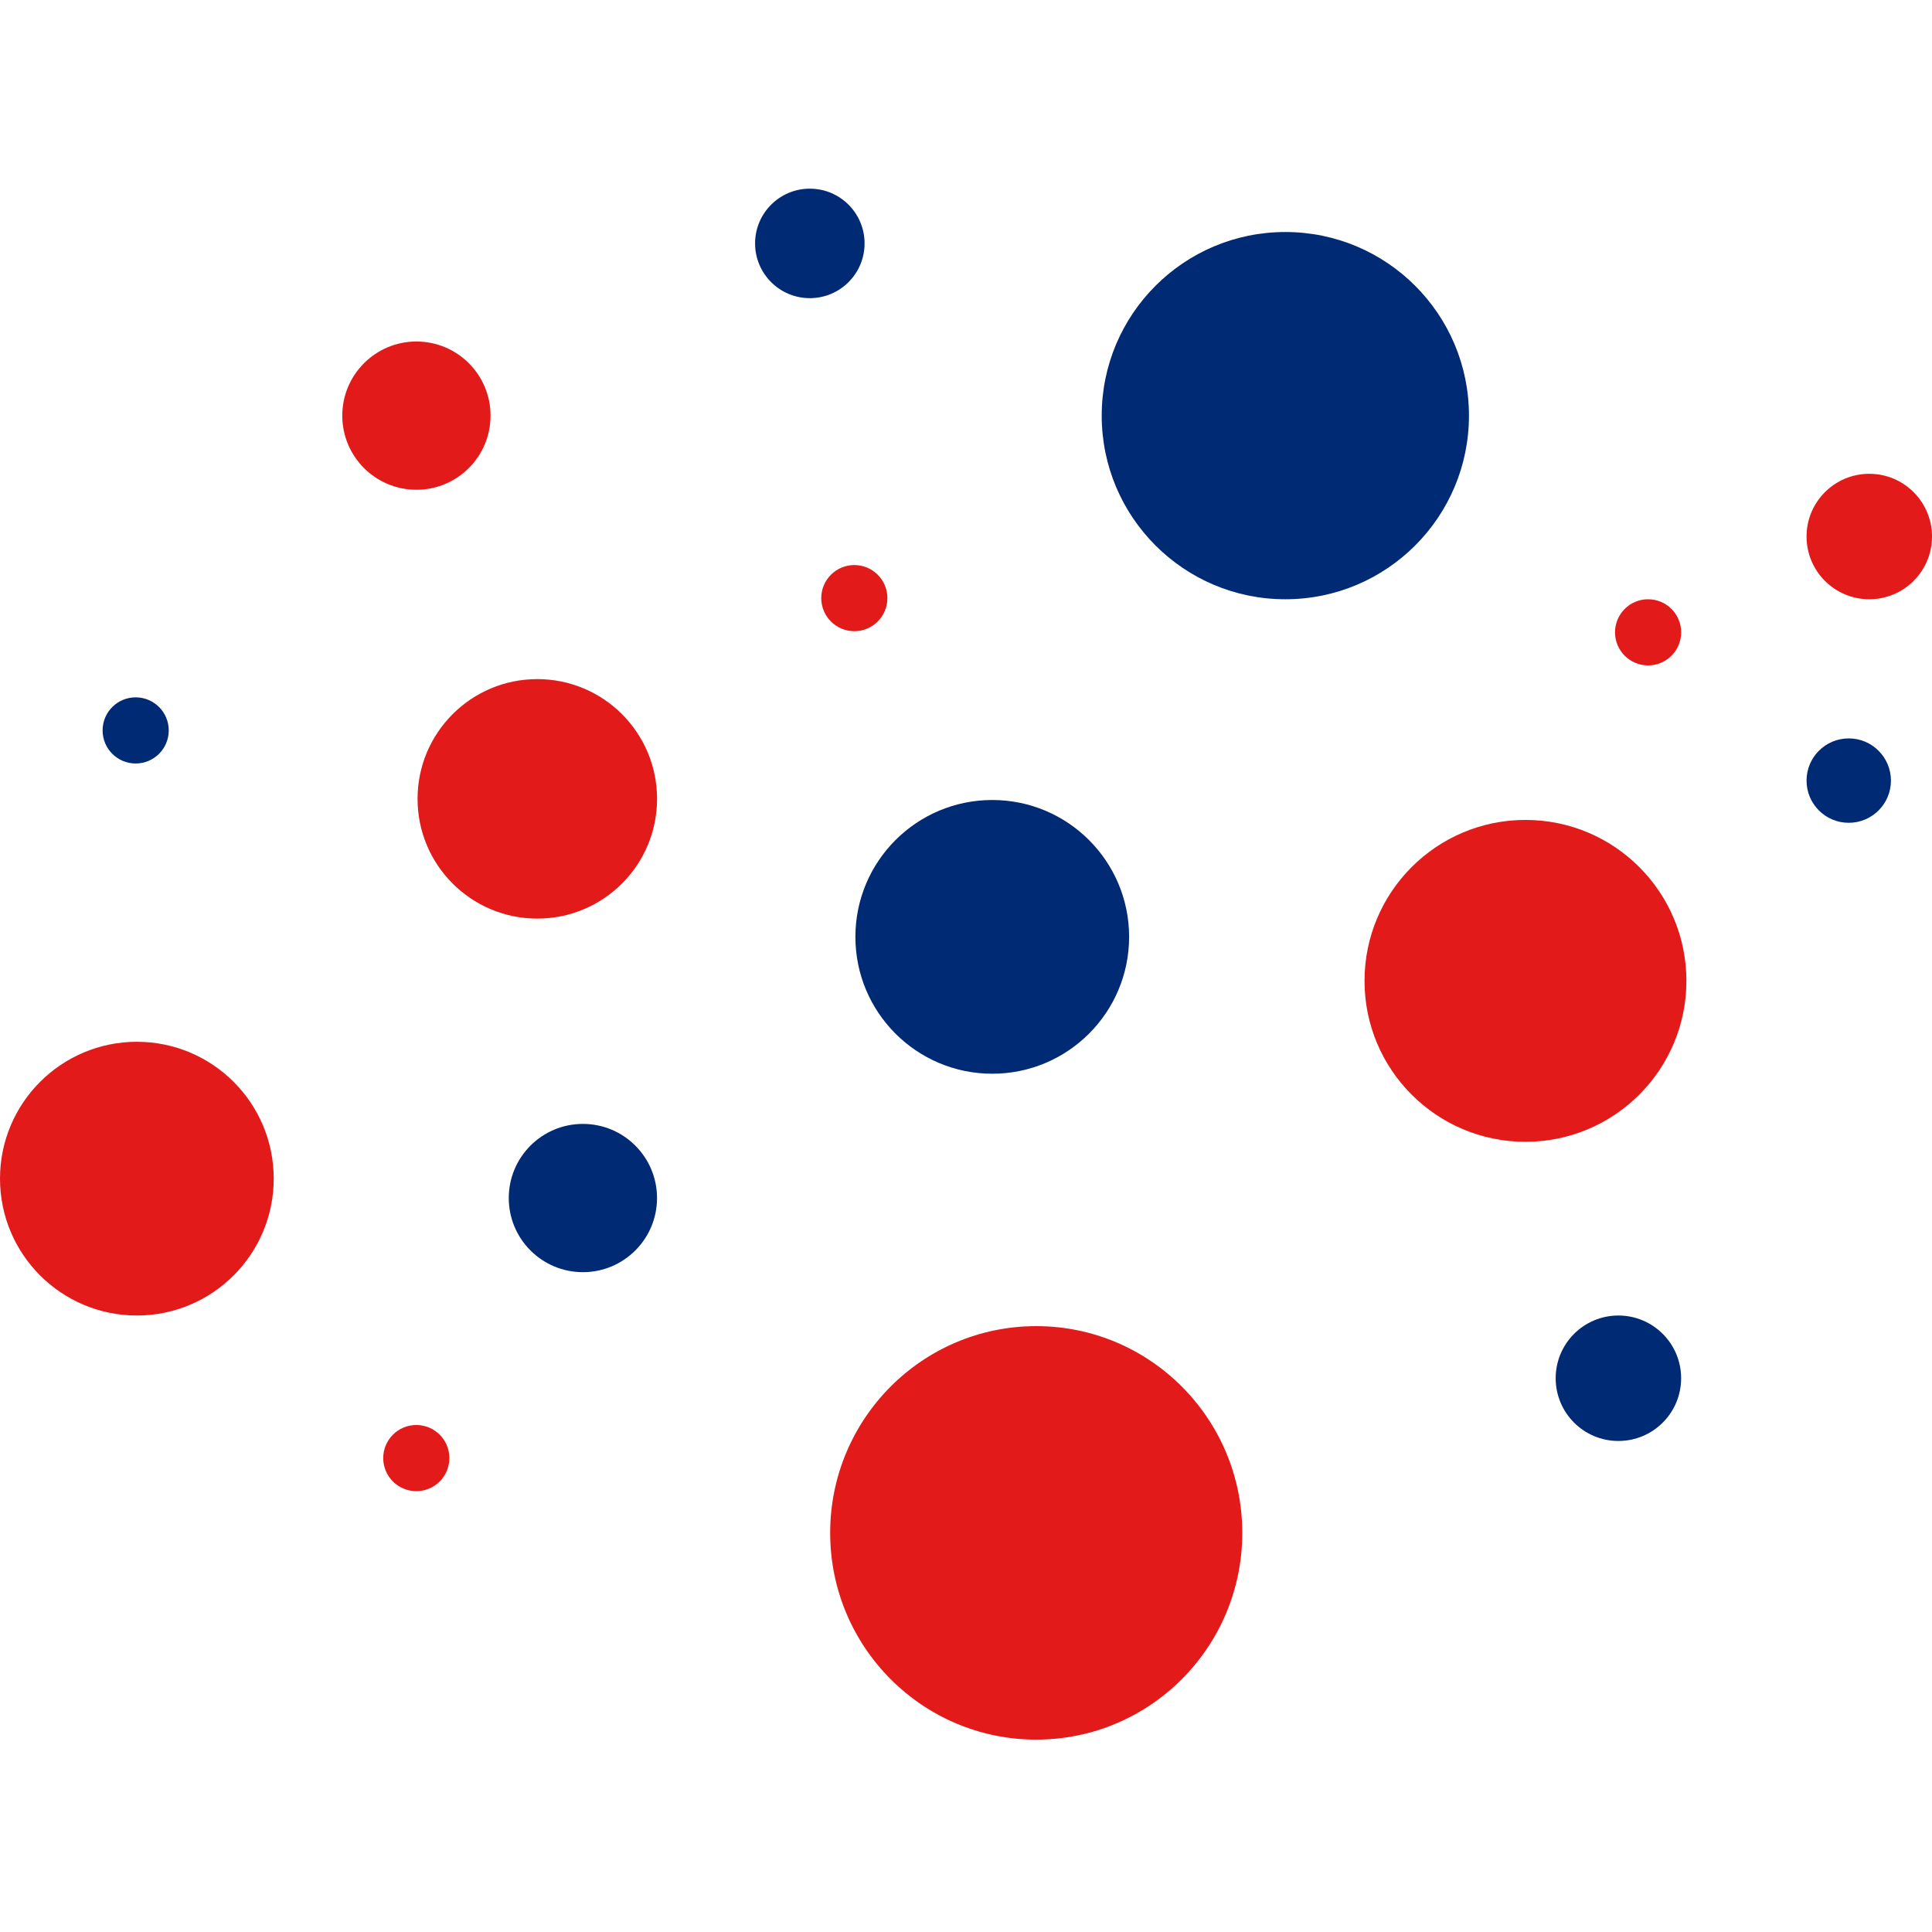
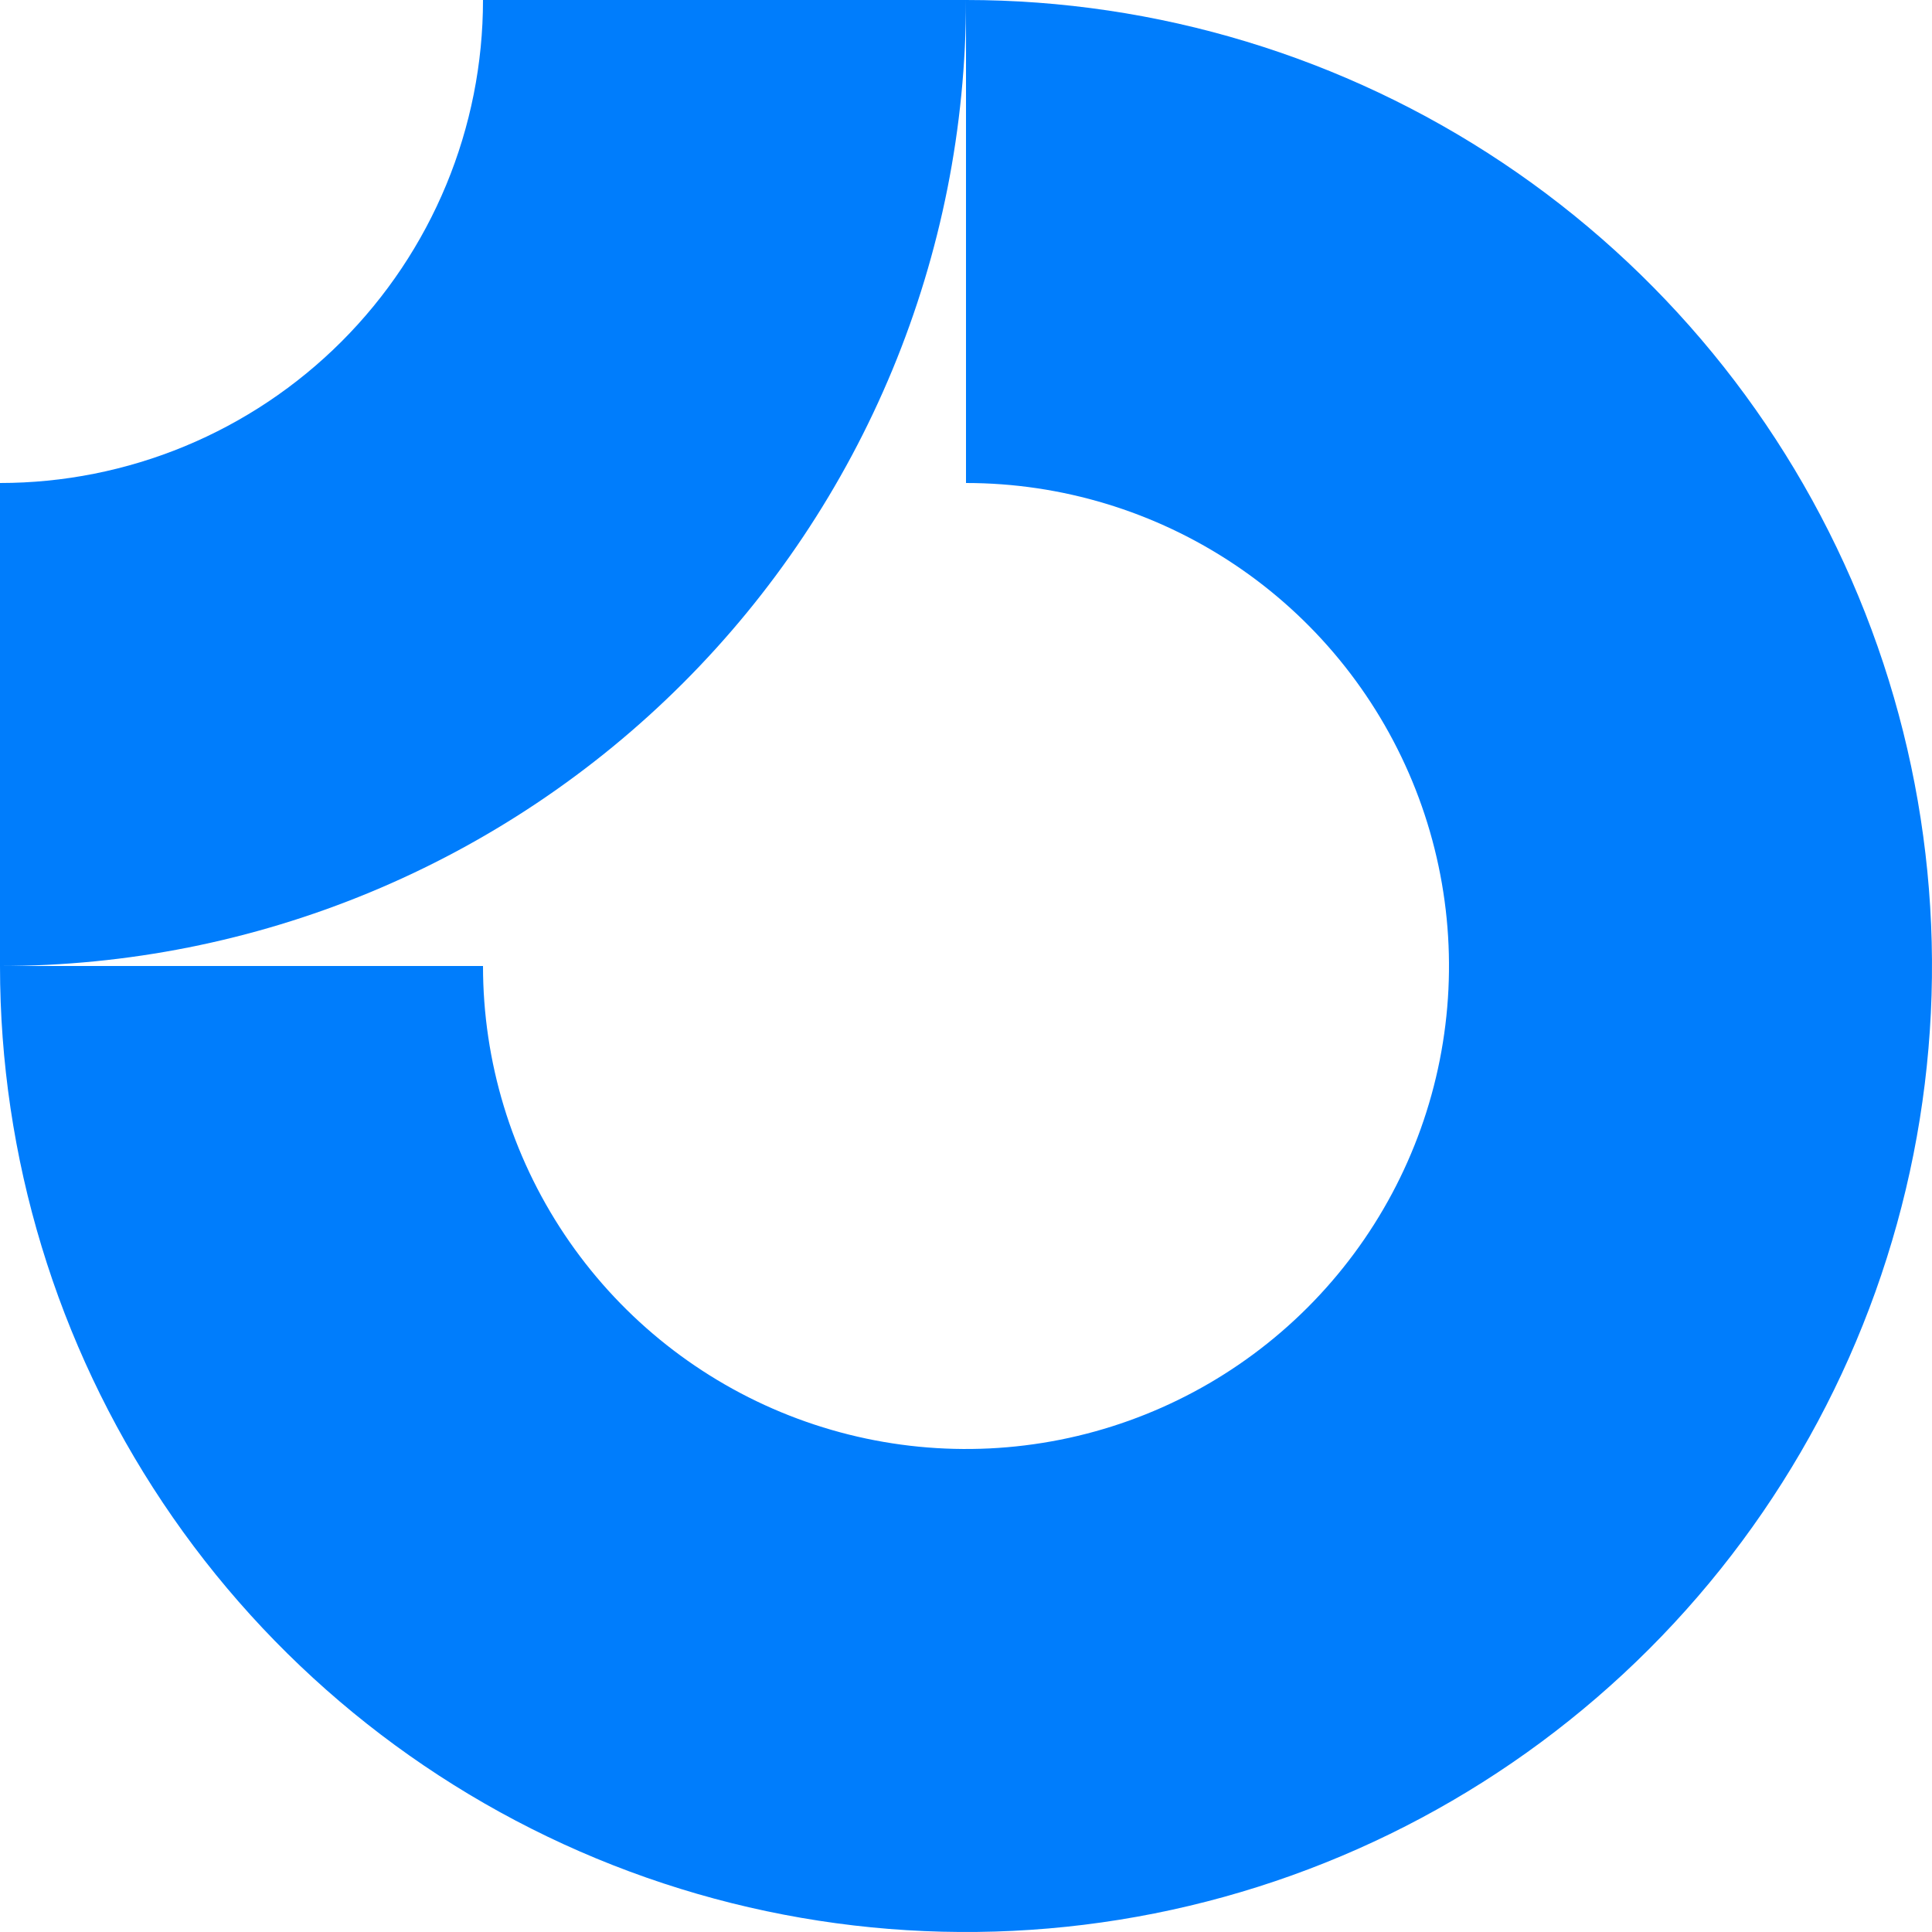
<svg xmlns="http://www.w3.org/2000/svg" width="512" height="512" viewBox="0 0 512 512" fill="none">
-   <path d="M274.611 461.018C304.769 461.018 329.217 436.487 329.217 406.228C329.217 375.968 304.769 351.438 274.611 351.438C244.452 351.438 220.004 375.968 220.004 406.228C220.004 436.487 244.452 461.018 274.611 461.018Z" fill="#E21B1A" />
-   <path d="M404.264 302.589C427.819 302.589 446.914 283.494 446.914 259.938C446.914 236.383 427.819 217.288 404.264 217.288C380.709 217.288 361.613 236.383 361.613 259.938C361.613 283.494 380.709 302.589 404.264 302.589Z" fill="#E21B1A" />
-   <path d="M262.958 284.549C282.989 284.549 299.228 268.31 299.228 248.278C299.228 228.247 282.989 212.008 262.958 212.008C242.926 212.008 226.688 228.247 226.688 248.278C226.688 268.31 242.926 284.549 262.958 284.549Z" fill="#002A73" />
-   <path d="M36.27 348.625C56.301 348.625 72.54 332.386 72.54 312.355C72.54 292.323 56.301 276.084 36.27 276.084C16.239 276.084 0 292.323 0 312.355C0 332.386 16.239 348.625 36.27 348.625Z" fill="#E21B1A" />
-   <path d="M340.627 158.811C367.503 158.811 389.29 137.024 389.29 110.148C389.29 83.273 367.503 61.486 340.627 61.486C313.752 61.486 291.965 83.273 291.965 110.148C291.965 137.024 313.752 158.811 340.627 158.811Z" fill="#002A73" />
-   <path d="M226.406 167.273C231.247 167.273 235.171 163.349 235.171 158.508C235.171 153.667 231.247 149.743 226.406 149.743C221.565 149.743 217.641 153.667 217.641 158.508C217.641 163.349 221.565 167.273 226.406 167.273Z" fill="#E21B1A" />
-   <path d="M35.953 202.334C40.794 202.334 44.718 198.409 44.718 193.568C44.718 188.727 40.794 184.803 35.953 184.803C31.112 184.803 27.188 188.727 27.188 193.568C27.188 198.409 31.112 202.334 35.953 202.334Z" fill="#002A73" />
-   <path d="M110.324 395.172C115.165 395.172 119.089 391.247 119.089 386.406C119.089 381.565 115.165 377.641 110.324 377.641C105.483 377.641 101.559 381.565 101.559 386.406C101.559 391.247 105.483 395.172 110.324 395.172Z" fill="#E21B1A" />
-   <path d="M436.761 176.341C441.602 176.341 445.527 172.416 445.527 167.575C445.527 162.734 441.602 158.81 436.761 158.81C431.92 158.81 427.996 162.734 427.996 167.575C427.996 172.416 431.92 176.341 436.761 176.341Z" fill="#E21B1A" />
-   <path d="M214.614 79.016C222.626 79.016 229.122 72.521 229.122 64.508C229.122 56.495 222.626 50 214.614 50C206.601 50 200.105 56.495 200.105 64.508C200.105 72.521 206.601 79.016 214.614 79.016Z" fill="#002A73" />
-   <path d="M495.378 158.81C504.559 158.81 512.002 151.367 512.002 142.186C512.002 133.005 504.559 125.562 495.378 125.562C486.197 125.562 478.754 133.005 478.754 142.186C478.754 151.367 486.197 158.81 495.378 158.81Z" fill="#E21B1A" />
-   <path d="M428.893 381.873C438.074 381.873 445.517 374.43 445.517 365.249C445.517 356.068 438.074 348.625 428.893 348.625C419.712 348.625 412.27 356.068 412.27 365.249C412.27 374.43 419.712 381.873 428.893 381.873Z" fill="#002A73" />
-   <path d="M489.937 218.051C496.114 218.051 501.12 213.044 501.12 206.867C501.12 200.691 496.114 195.684 489.937 195.684C483.761 195.684 478.754 200.691 478.754 206.867C478.754 213.044 483.761 218.051 489.937 218.051Z" fill="#002A73" />
-   <path d="M154.474 337.139C165.325 337.139 174.121 328.343 174.121 317.493C174.121 306.643 165.325 297.847 154.474 297.847C143.624 297.847 134.828 306.643 134.828 317.493C134.828 328.343 143.624 337.139 154.474 337.139Z" fill="#002A73" />
-   <path d="M110.353 129.794C121.204 129.794 130 120.998 130 110.148C130 99.298 121.204 90.502 110.353 90.502C99.503 90.502 90.707 99.298 90.707 110.148C90.707 120.998 99.503 129.794 110.353 129.794Z" fill="#E21B1A" />
-   <path d="M142.393 243.44C159.92 243.44 174.129 229.232 174.129 211.704C174.129 194.177 159.92 179.968 142.393 179.968C124.865 179.968 110.656 194.177 110.656 211.704C110.656 229.232 124.865 243.44 142.393 243.44Z" fill="#E21B1A" />
+   <path fill-rule="evenodd" clip-rule="evenodd" d="M327.114 149.572C306.064 135.507 281.315 128 256 128V0C306.632 0 356.127 15.014 398.227 43.144C440.326 71.273 473.138 111.255 492.513 158.033C511.889 204.811 516.959 256.283 507.081 305.944C497.204 355.602 472.822 401.218 437.02 437.019C401.218 472.821 355.603 497.203 305.943 507.081C256.285 516.959 204.811 511.888 158.033 492.513C111.255 473.137 71.273 440.325 43.144 398.226C15.014 356.127 0 306.631 0 256H128C128 281.317 135.507 306.063 149.572 327.113C163.637 348.162 183.627 364.568 207.017 374.257C230.405 383.945 256.141 386.479 280.972 381.54C305.802 376.602 328.608 364.41 346.511 346.511C364.41 328.609 376.601 305.801 381.54 280.971C386.48 256.143 383.945 230.405 374.258 207.016C364.568 183.627 348.163 163.636 327.114 149.572Z" fill="#007DFC" />
+   <path fill-rule="evenodd" clip-rule="evenodd" d="M128 6.76471e-05C128 16.809 124.689 33.454 118.257 48.984C111.824 64.513 102.396 78.624 90.51 90.51C78.624 102.396 64.513 111.824 48.984 118.257C33.454 124.689 16.809 128 5.59501e-06 128L0 256C33.618 256 66.908 249.379 97.967 236.513C129.027 223.649 157.248 204.791 181.019 181.019C204.791 157.248 223.647 129.027 236.513 97.967C249.379 66.908 256 33.618 256 0L128 6.76471e-05Z" fill="#007DFC" />
</svg>
